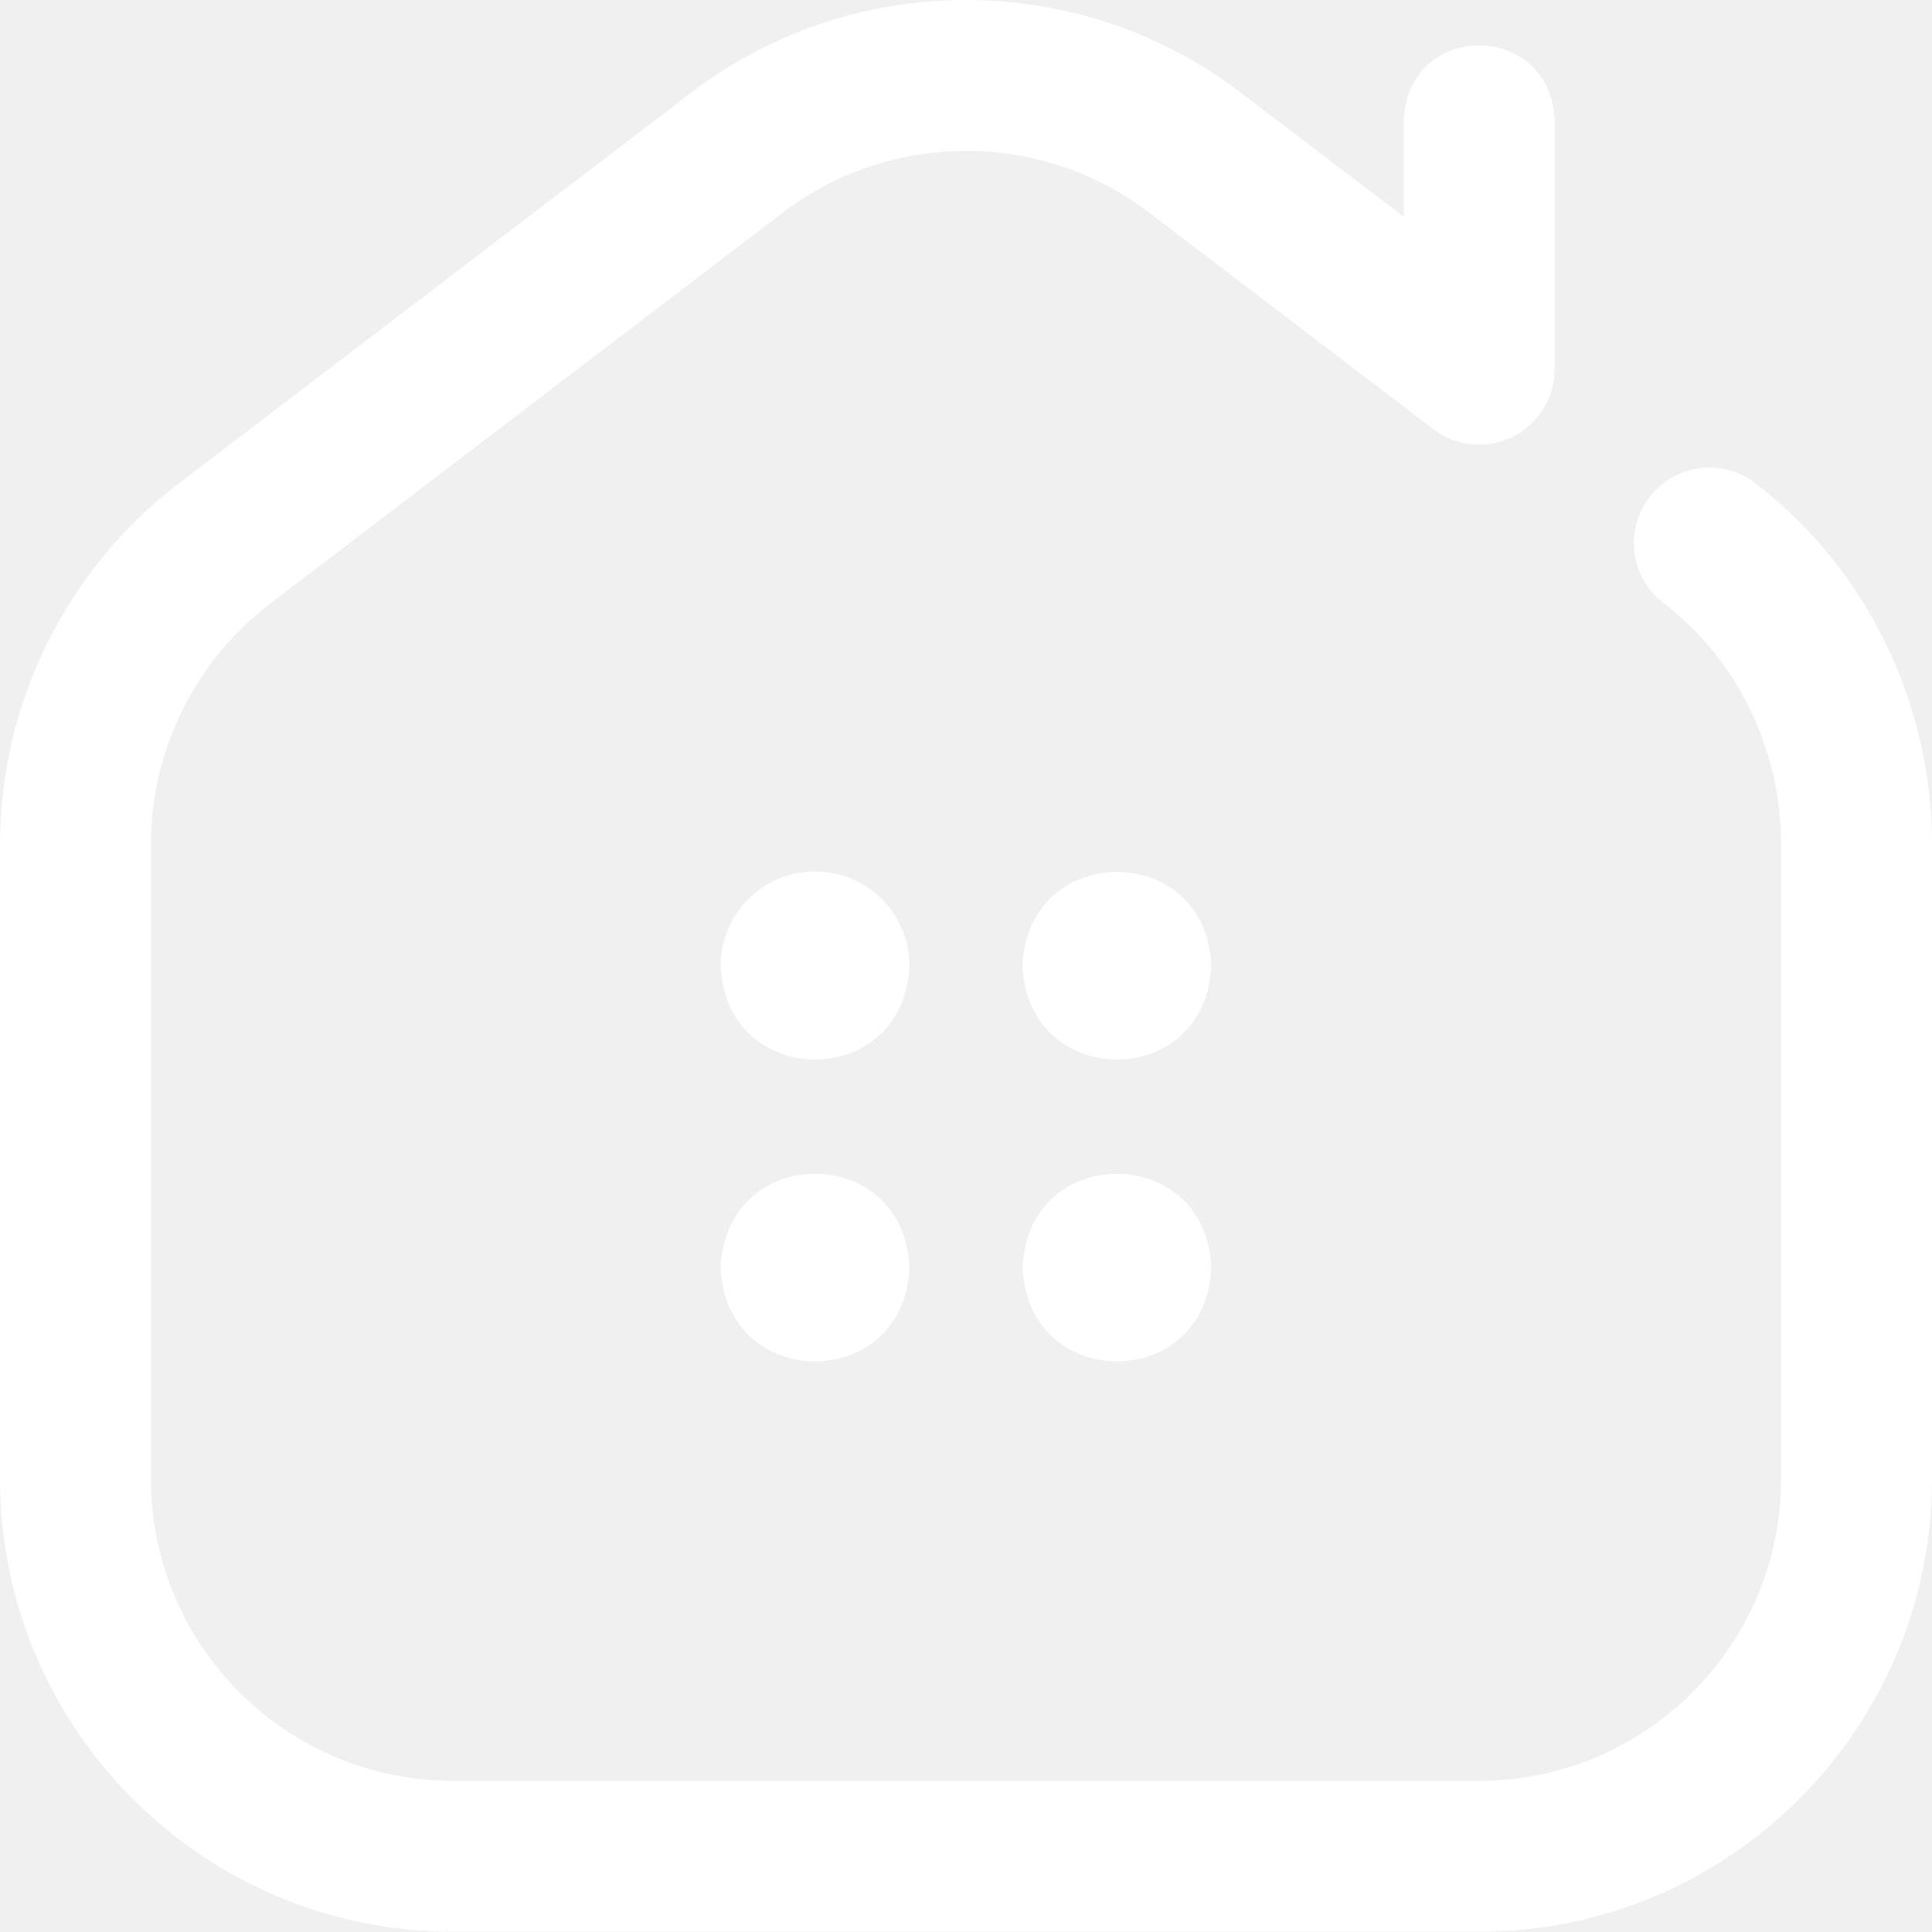
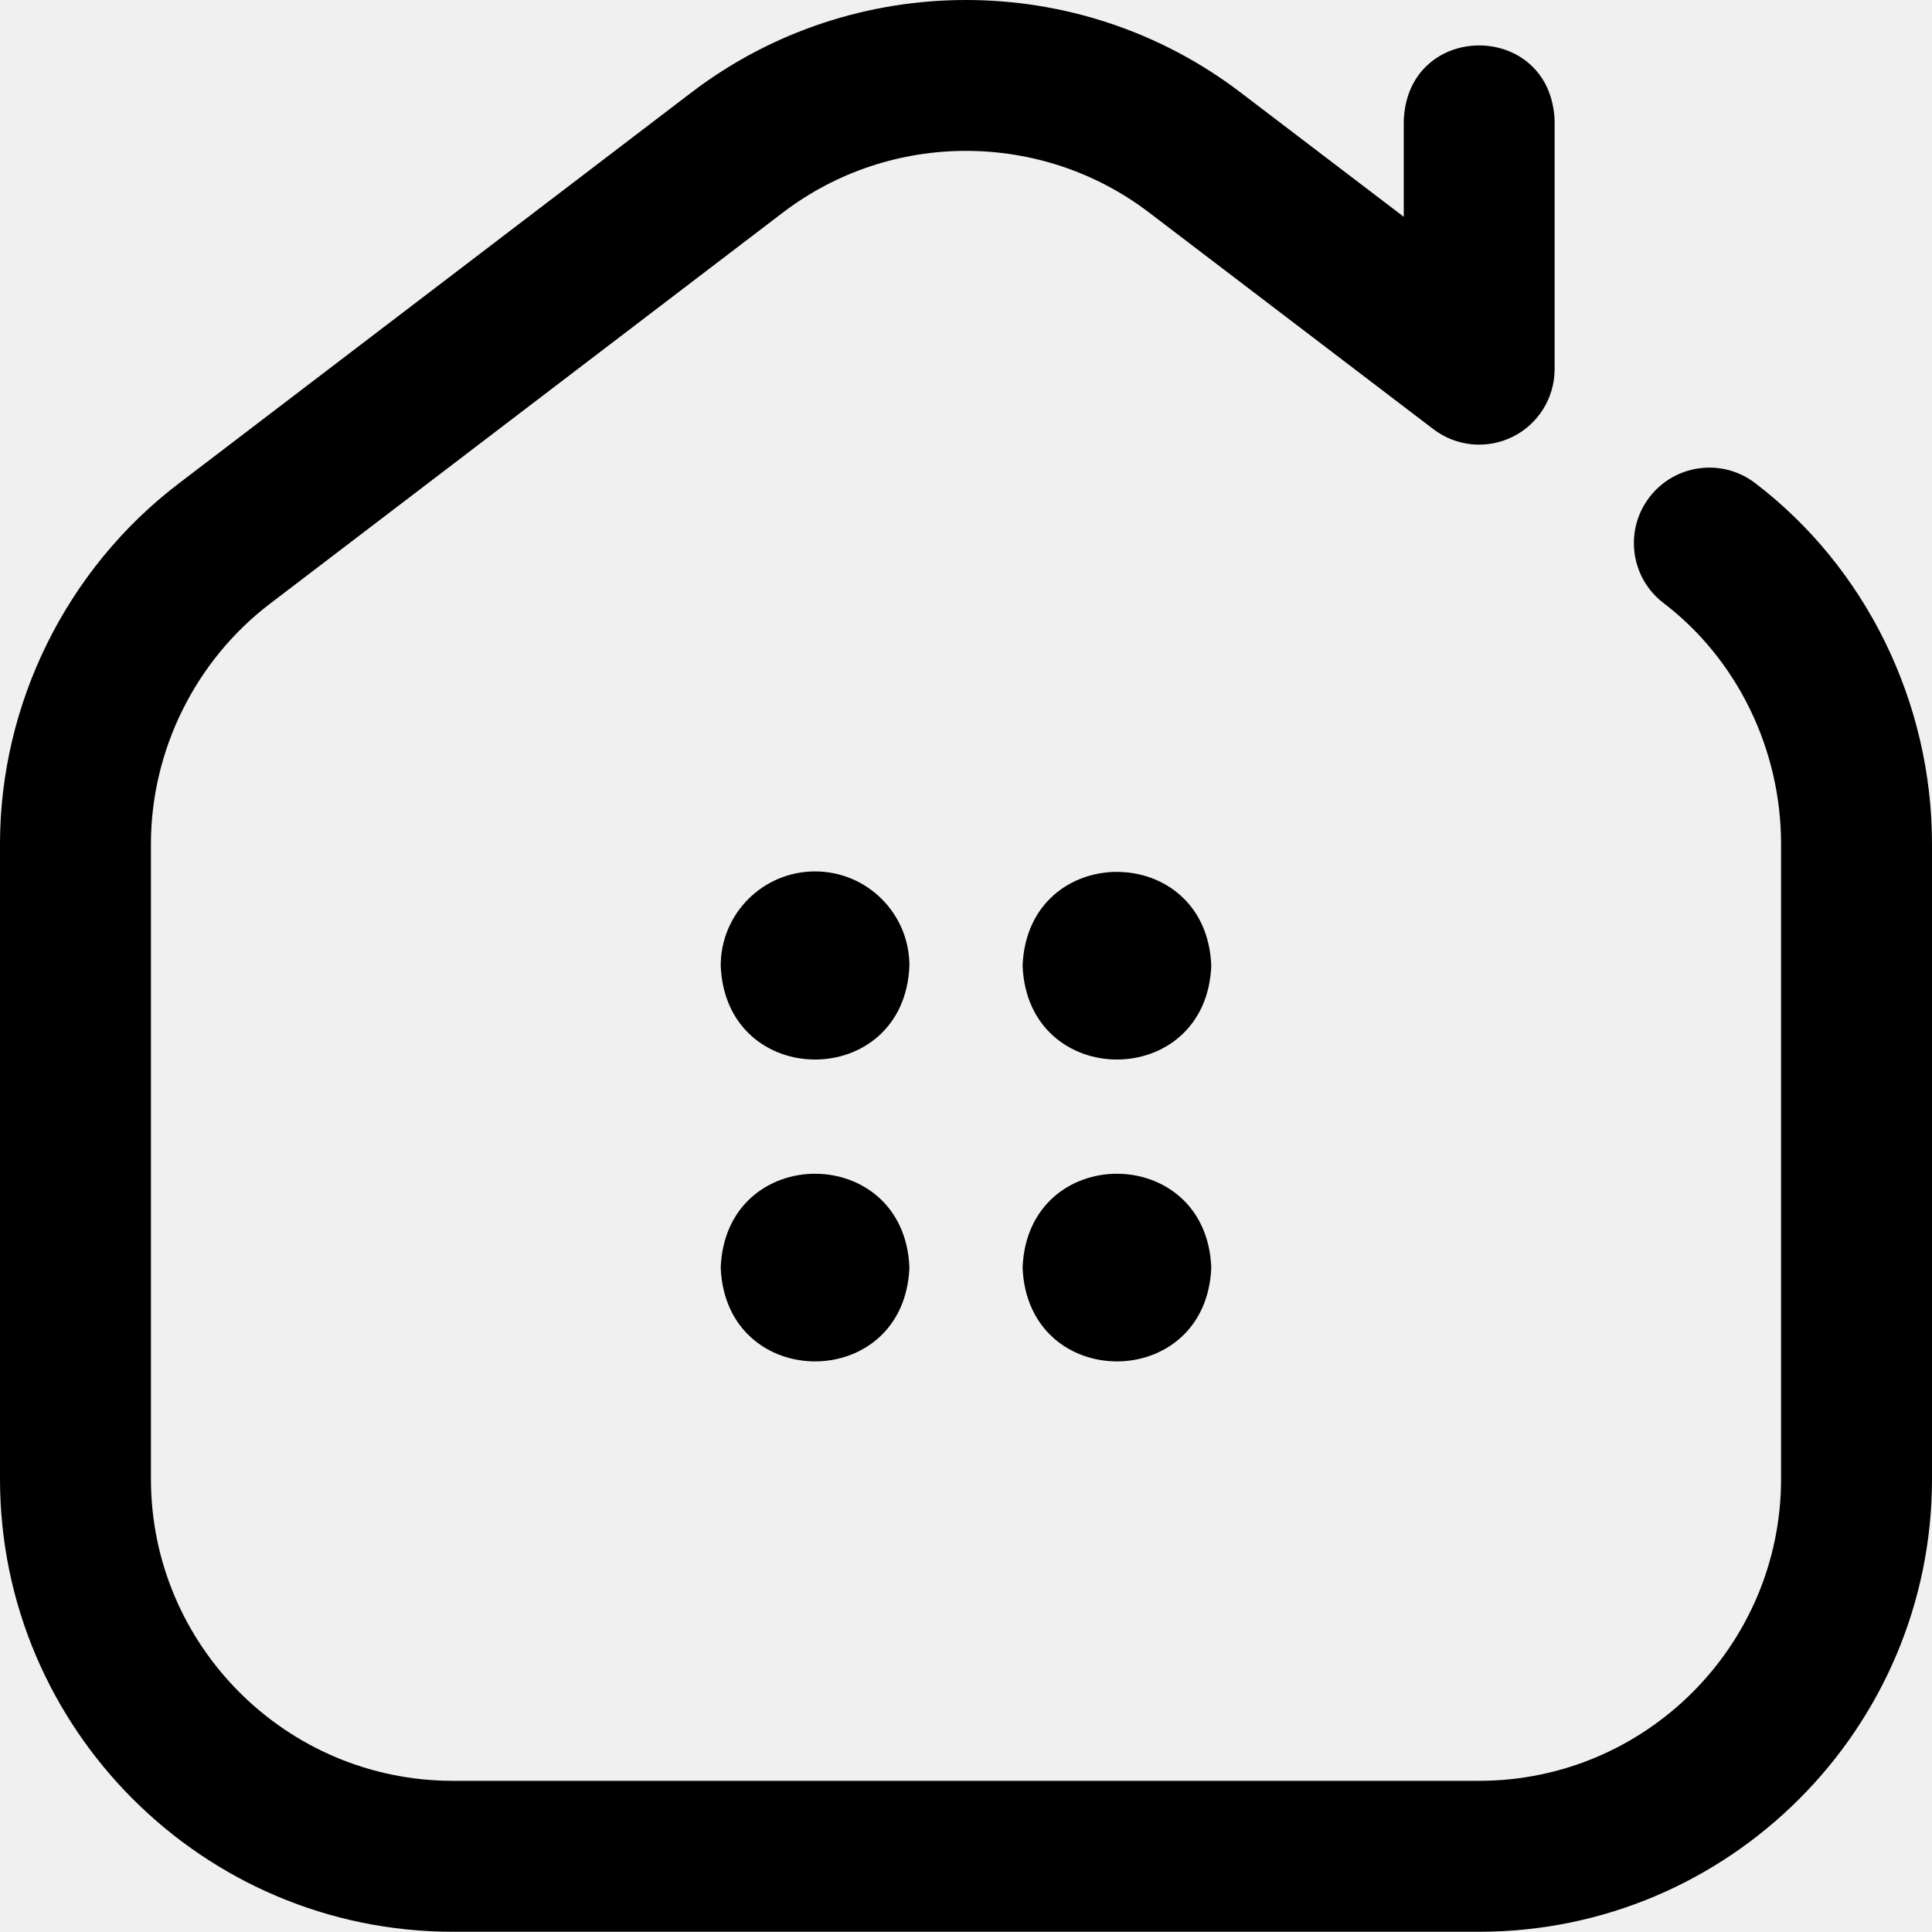
- <svg xmlns="http://www.w3.org/2000/svg" width="24" height="24" viewBox="0 0 24 24" fill="none">
-   <path d="M18.375 23.997H5.625C2.523 23.997 0 21.473 0 18.372V10.484C0 8.74 0.828 7.069 2.214 6.011L8.589 1.149C10.597 -0.383 13.403 -0.383 15.411 1.149L17.438 2.693V1.497C17.487 0.253 19.263 0.254 19.312 1.497V4.586C19.312 4.942 19.11 5.268 18.791 5.426C18.472 5.584 18.09 5.548 17.807 5.332L14.274 2.64C12.935 1.619 11.065 1.619 9.726 2.64L3.351 7.502C2.427 8.207 1.875 9.322 1.875 10.484V18.372C1.875 20.439 3.557 22.122 5.625 22.122H18.375C20.443 22.122 22.125 20.439 22.125 18.372V10.484C22.125 9.307 21.579 8.189 20.666 7.492C20.254 7.178 20.175 6.59 20.489 6.178C20.803 5.766 21.391 5.687 21.803 6.001C23.179 7.05 24 8.726 24 10.484V18.372C24 21.473 21.477 23.997 18.375 23.997ZM10.125 10.825C9.478 10.825 8.953 11.349 8.953 11.996C9.015 13.551 11.236 13.55 11.297 11.996C11.297 11.349 10.772 10.825 10.125 10.825ZM15.047 11.996C14.985 13.551 12.764 13.55 12.703 11.996C12.765 10.442 14.986 10.443 15.047 11.996ZM11.297 15.746C11.235 17.301 9.014 17.3 8.953 15.746C9.015 14.192 11.236 14.193 11.297 15.746ZM15.047 15.746C14.985 17.301 12.764 17.3 12.703 15.746C12.765 14.192 14.986 14.193 15.047 15.746Z" fill="white" />
+ <svg xmlns="http://www.w3.org/2000/svg" width="24" height="24" viewBox="0 0 24 24">
+   <path d="M18.375 23.997H5.625C2.523 23.997 0 21.473 0 18.372V10.484C0 8.74 0.828 7.069 2.214 6.011L8.589 1.149C10.597 -0.383 13.403 -0.383 15.411 1.149L17.438 2.693V1.497C17.487 0.253 19.263 0.254 19.312 1.497V4.586C19.312 4.942 19.11 5.268 18.791 5.426C18.472 5.584 18.09 5.548 17.807 5.332L14.274 2.64C12.935 1.619 11.065 1.619 9.726 2.64L3.351 7.502C2.427 8.207 1.875 9.322 1.875 10.484V18.372C1.875 20.439 3.557 22.122 5.625 22.122H18.375C20.443 22.122 22.125 20.439 22.125 18.372V10.484C22.125 9.307 21.579 8.189 20.666 7.492C20.254 7.178 20.175 6.59 20.489 6.178C20.803 5.766 21.391 5.687 21.803 6.001C23.179 7.05 24 8.726 24 10.484V18.372C24 21.473 21.477 23.997 18.375 23.997ZM10.125 10.825C9.478 10.825 8.953 11.349 8.953 11.996C9.015 13.551 11.236 13.55 11.297 11.996C11.297 11.349 10.772 10.825 10.125 10.825ZM15.047 11.996C14.985 13.551 12.764 13.55 12.703 11.996C12.765 10.442 14.986 10.443 15.047 11.996ZM11.297 15.746C11.235 17.301 9.014 17.3 8.953 15.746C9.015 14.192 11.236 14.193 11.297 15.746ZM15.047 15.746C14.985 17.301 12.764 17.3 12.703 15.746C12.765 14.192 14.986 14.193 15.047 15.746Z" />
</svg>
